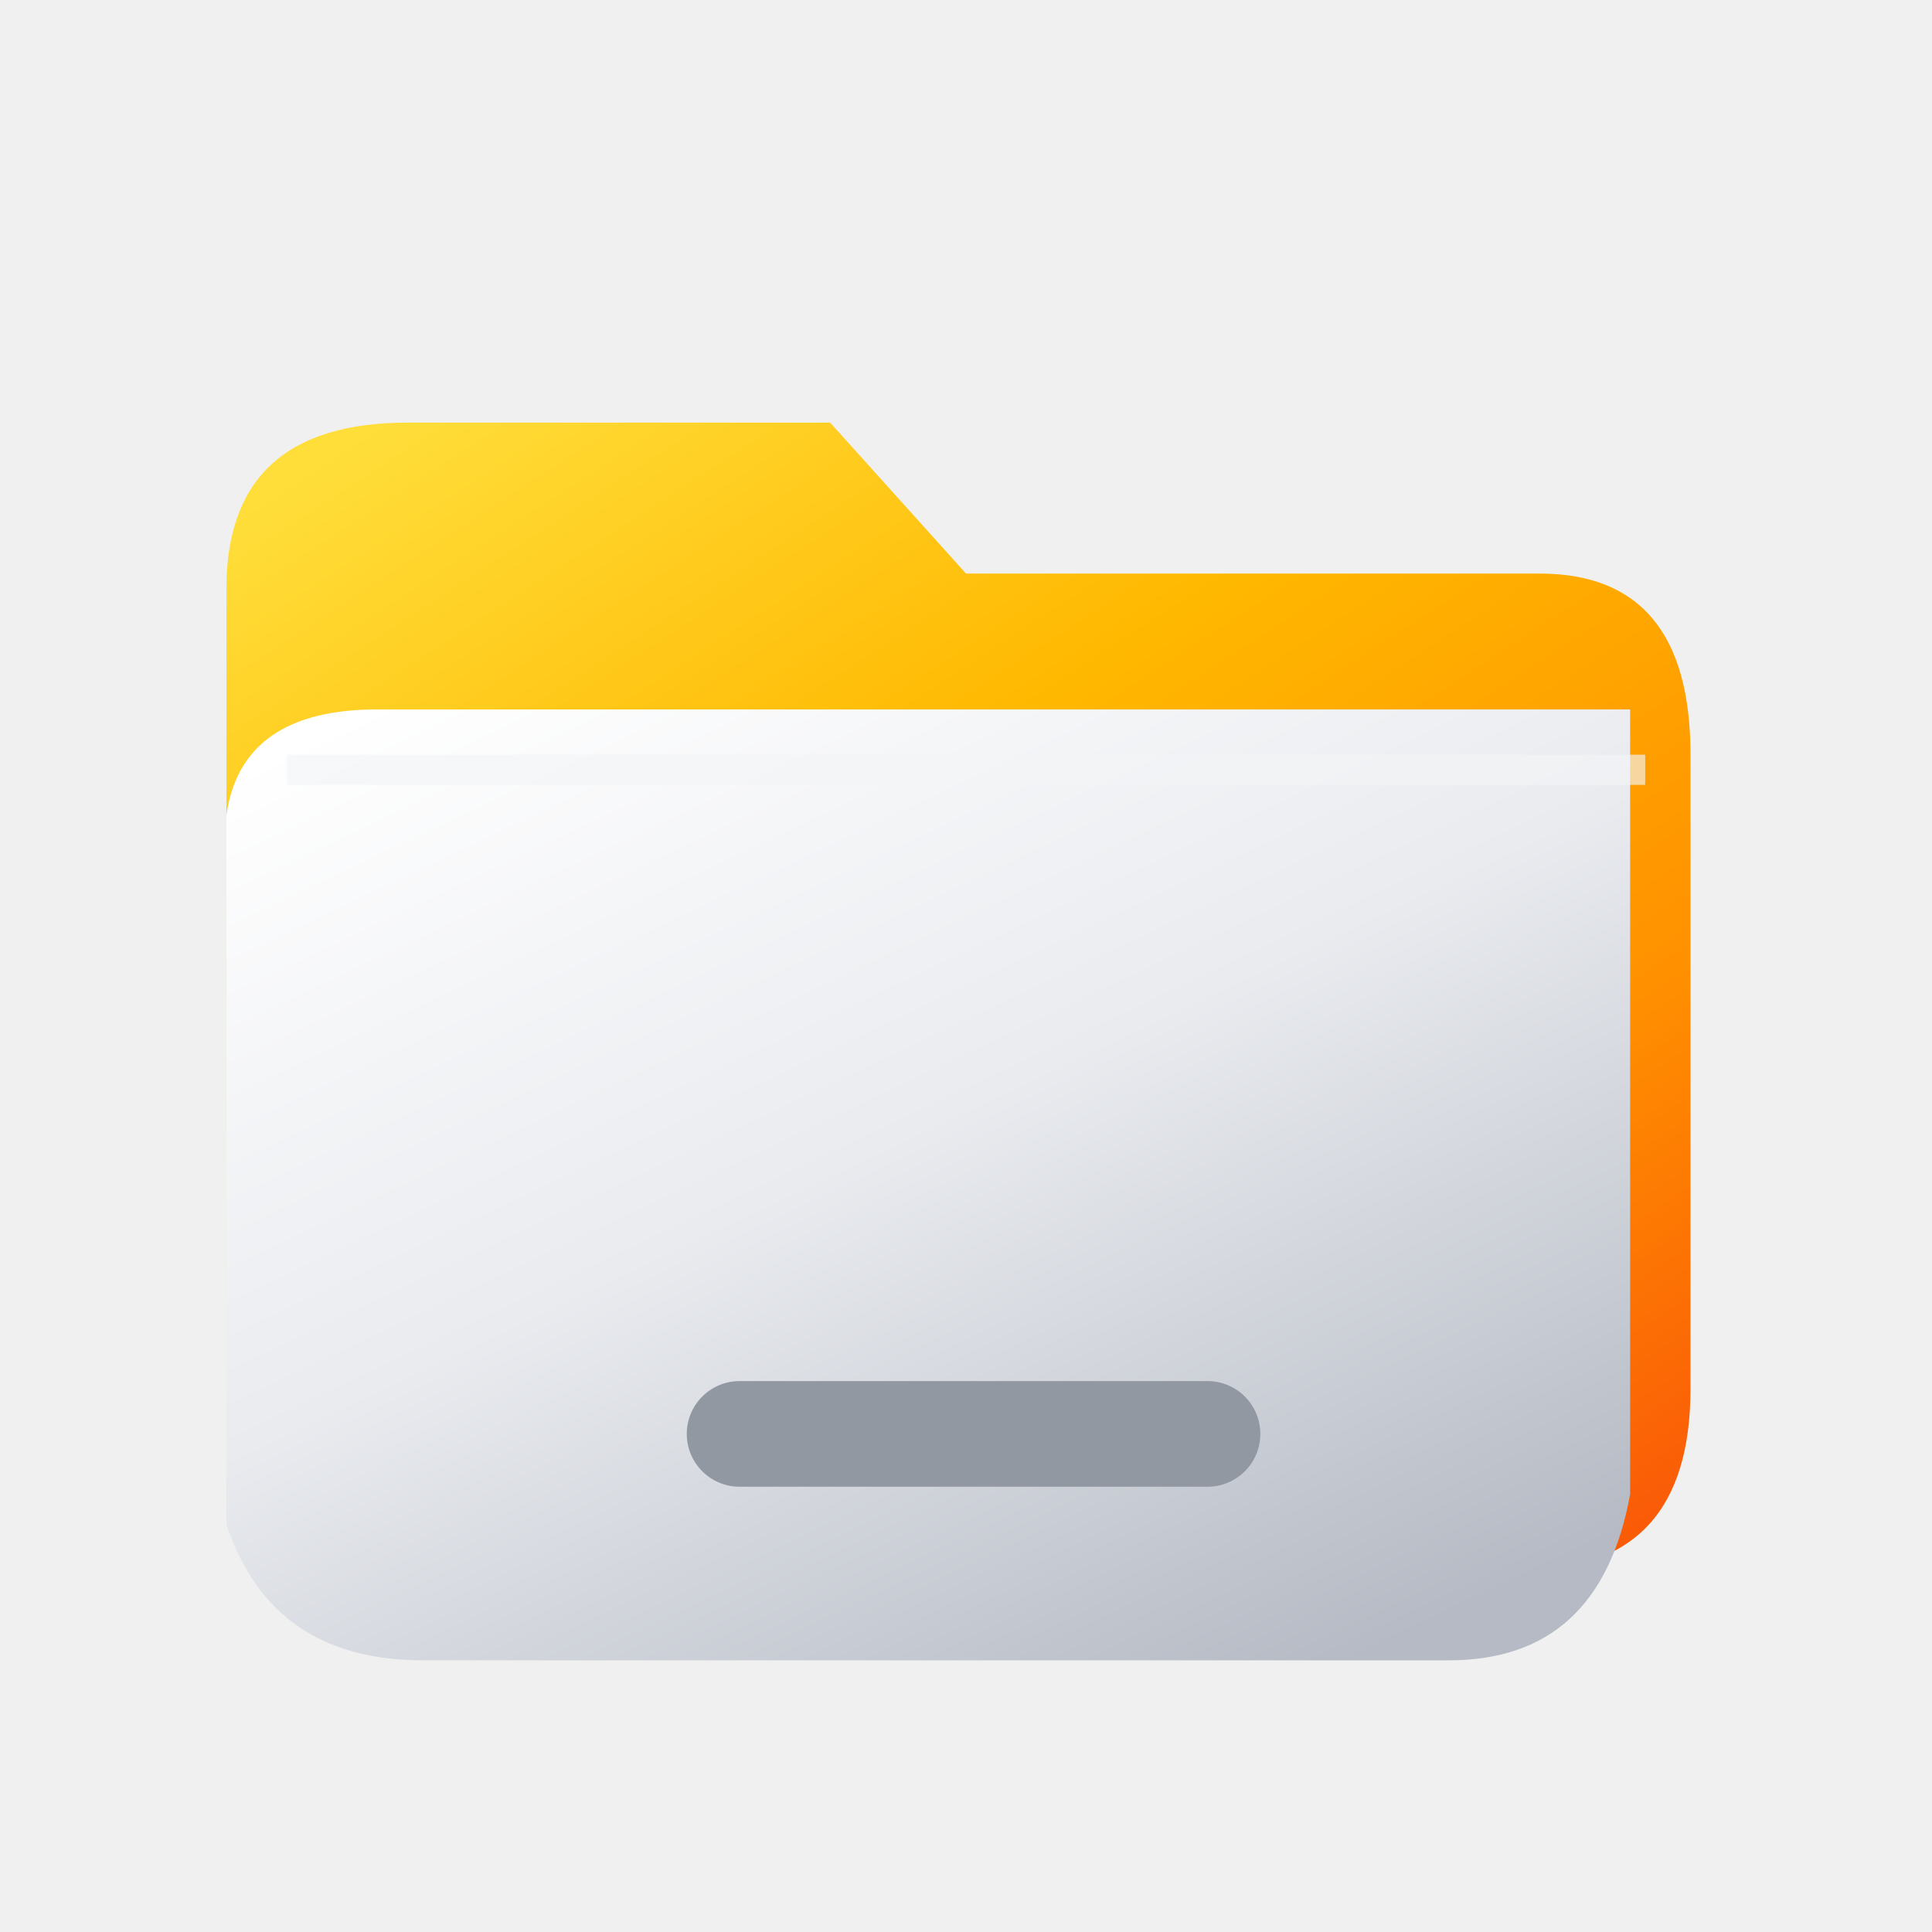
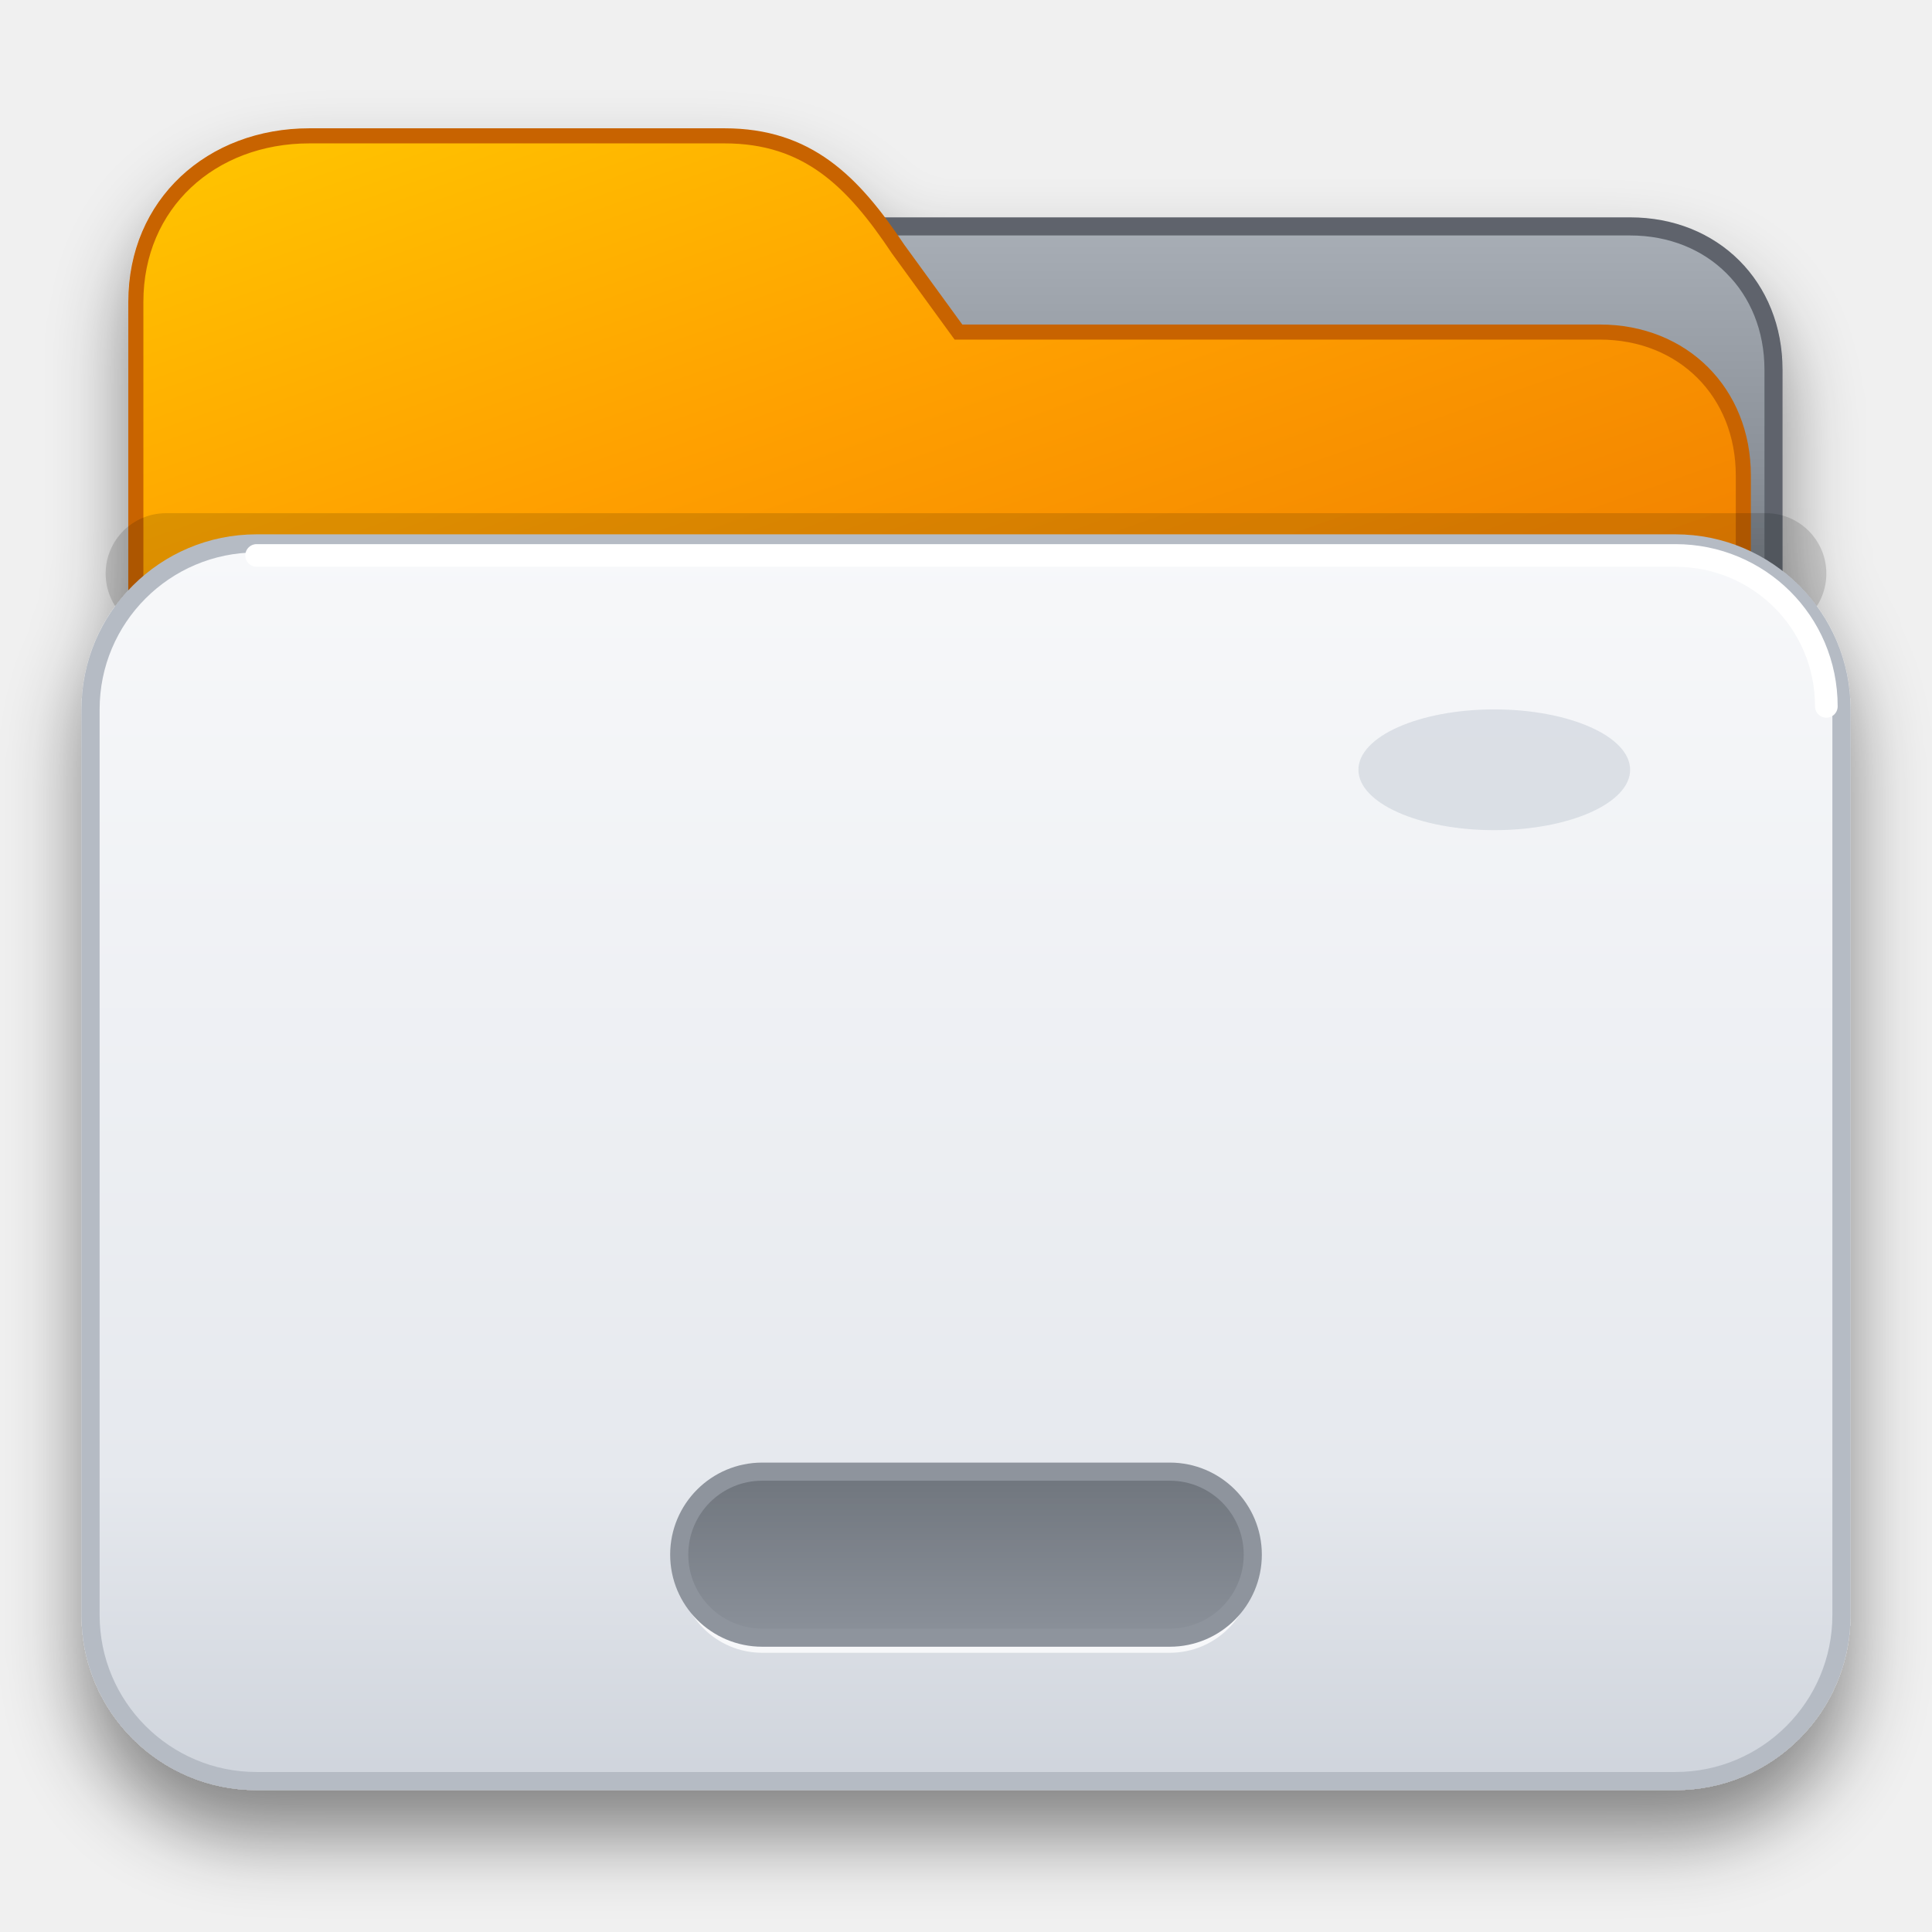
- <svg xmlns="http://www.w3.org/2000/svg" width="128" height="128" viewBox="0 0 128 128" role="img" aria-label="Soplos Modern - system file manager">
+ <svg xmlns="http://www.w3.org/2000/svg" viewBox="0 0 128 128" width="128" height="128">
  <defs>
-     <linearGradient id="gold" x1=".1" y1="0" x2=".92" y2="1" gradientUnits="objectBoundingBox">
-       <stop stop-color="#ffde3a" />
-       <stop offset=".37" stop-color="#ffb800" />
-       <stop offset=".72" stop-color="#ff9100" />
-       <stop offset="1" stop-color="#fa5b07" />
+     <filter id="outerShadow" x="-15%" y="-15%" width="130%" height="135%">
+       <feDropShadow dx="0" dy="3" stdDeviation="2.5" flood-color="#000000" flood-opacity="0.45" />
+     </filter>
+     <linearGradient id="greyBackGrad" x1="0%" y1="0%" x2="0%" y2="100%">
+       <stop offset="0%" stop-color="#A8AEB6" />
+       <stop offset="60%" stop-color="#8A9098" />
+       <stop offset="100%" stop-color="#6C727A" />
    </linearGradient>
-     <linearGradient id="orange" x1="0" y1="0" x2="1" y2="1">
-       <stop stop-color="#ffc313" />
-       <stop offset=".48" stop-color="#ff8500" />
-       <stop offset="1" stop-color="#f34c15" />
+     <linearGradient id="orangeLayerGrad" x1="0%" y1="0%" x2="100%" y2="100%">
+       <stop offset="0%" stop-color="#FFC600" />
+       <stop offset="45%" stop-color="#FFA000" />
+       <stop offset="100%" stop-color="#EE7A00" />
    </linearGradient>
-     <linearGradient id="fire" x1=".2" y1="0" x2=".7" y2="1">
-       <stop stop-color="#ffe100" />
-       <stop offset=".43" stop-color="#ff8b08" />
-       <stop offset=".8" stop-color="#f84d25" />
-       <stop offset="1" stop-color="#e82058" />
+     <linearGradient id="whiteFrontGrad" x1="0%" y1="0%" x2="0%" y2="100%">
+       <stop offset="0%" stop-color="#F7F8FA" />
+       <stop offset="75%" stop-color="#E6E9EE" />
+       <stop offset="100%" stop-color="#CFD4DC" />
    </linearGradient>
-     <linearGradient id="red" x1="0" y1="0" x2=".85" y2="1">
-       <stop stop-color="#ffb350" />
-       <stop offset=".5" stop-color="#ff5e21" />
-       <stop offset="1" stop-color="#e52544" />
+     <linearGradient id="slotInnerGrad" x1="0%" y1="0%" x2="0%" y2="100%">
+       <stop offset="0%" stop-color="#6F757D" />
+       <stop offset="100%" stop-color="#8B919A" />
    </linearGradient>
-     <linearGradient id="metal" x1="0" y1="0" x2=".4" y2="1">
-       <stop stop-color="#fcfdff" />
-       <stop offset=".38" stop-color="#e5e8ec" />
-       <stop offset=".75" stop-color="#aeb4c0" />
-       <stop offset="1" stop-color="#737b89" />
-     </linearGradient>
-     <linearGradient id="light" x1=".1" y1="0" x2=".8" y2="1">
-       <stop stop-color="#ffffff" />
-       <stop offset=".48" stop-color="#e9ebef" />
-       <stop offset="1" stop-color="#b5bac4" />
-     </linearGradient>
-     <linearGradient id="dark" x1=".2" y1="0" x2=".7" y2="1">
-       <stop stop-color="#858b96" />
-       <stop offset=".23" stop-color="#4b525e" />
-       <stop offset=".65" stop-color="#313744" />
-       <stop offset="1" stop-color="#1f242e" />
-     </linearGradient>
-     <linearGradient id="panel" x1=".2" y1="0" x2=".8" y2="1">
-       <stop stop-color="#444a55" />
-       <stop offset="1" stop-color="#191d25" />
-     </linearGradient>
-     <linearGradient id="glass" x1="0" y1="0" x2="1" y2="1">
-       <stop stop-color="#b6bbc4" />
-       <stop offset=".23" stop-color="#5e6571" />
-       <stop offset="1" stop-color="#20242d" />
-     </linearGradient>
-     <linearGradient id="green" x1="0" y1="0" x2="1" y2="1">
-       <stop stop-color="#7ed74d" />
-       <stop offset="1" stop-color="#1f8b36" />
-     </linearGradient>
-     <linearGradient id="screen" x1="0" y1="0" x2=".85" y2="1">
-       <stop stop-color="#f7a42a" />
-       <stop offset=".58" stop-color="#fa6427" />
-       <stop offset="1" stop-color="#e9274c" />
-     </linearGradient>
-     <linearGradient id="azure" x1="0" y1="0" x2="1" y2="1">
-       <stop stop-color="#8895a9" />
-       <stop offset=".6" stop-color="#464e61" />
-       <stop offset="1" stop-color="#2a303c" />
-     </linearGradient>
-     <filter id="shadow" x="-20%" y="-20%" width="150%" height="160%" color-interpolation-filters="sRGB">
-       <feGaussianBlur in="SourceAlpha" stdDeviation="2.2" />
-       <feOffset dy="3" />
-       <feComponentTransfer>
-         <feFuncA type="linear" slope=".28" />
-       </feComponentTransfer>
-       <feMerge>
-         <feMergeNode />
-         <feMergeNode in="SourceGraphic" />
-       </feMerge>
-     </filter>
-     <filter id="softshadow" x="-15%" y="-15%" width="140%" height="150%">
-       <feGaussianBlur in="SourceAlpha" stdDeviation="1.5" />
-       <feOffset dy="2" />
-       <feComponentTransfer>
-         <feFuncA type="linear" slope=".25" />
-       </feComponentTransfer>
-       <feMerge>
-         <feMergeNode />
-         <feMergeNode in="SourceGraphic" />
-       </feMerge>
-     </filter>
  </defs>
-   <g>
-     <g>
-       <path d="M15 39Q15 28 27 28H55L64 38H102Q112 38 112 50V92Q112 104 101 104H26Q15 104 15 92Z" fill="url(#gold)" />
-       <path d="M15 54Q16 47 25 47H108V99Q106 110 96 110H28Q18 110 15 101Z" fill="url(#light)" />
-       <path d="M49 95H80" stroke="#9198a2" stroke-width="7" stroke-linecap="round" />
-       <path d="M19 51H109" stroke="#f3f4f6" stroke-width="2" opacity=".65" />
-     </g>
+   <g filter="url(#outerShadow)">
+     <path d="M 55 15              L 108 15              C 113.5 15 117.5 19 117.5 24.5              L 117.5 42              L 55 42 Z" fill="url(#greyBackGrad)" stroke="#5E646C" stroke-width="1.2" />
+     <path d="M 9 20              C 9 13.5 14 9 20.5 9              L 48 9              C 53.5 9 56.5 12 59.5 16.5              L 63.5 22              L 106 22              C 111.5 22 115.5 26 115.5 31.5              L 115.5 46              L 9 46 Z" fill="url(#orangeLayerGrad)" stroke="#C86400" stroke-width="1" />
+     <rect x="7" y="34" width="114" height="8" rx="4" fill="#000000" fill-opacity="0.14" />
+     <rect x="6" y="36" width="116" height="82" rx="11" ry="11" fill="url(#whiteFrontGrad)" stroke="#B5BBC4" stroke-width="1.2" />
+     <path d="M 17 36.8 L 111 36.8 C 116.5 36.8 121 41.2 121 46.8" fill="none" stroke="#FFFFFF" stroke-width="1.5" stroke-linecap="round" />
+     <ellipse cx="99" cy="51" rx="9" ry="4" fill="#C7CDD6" fill-opacity="0.55" />
+     <rect x="45" y="98.5" width="38" height="11" rx="5.5" fill="#FFFFFF" fill-opacity="0.8" />
+     <rect x="45" y="97.5" width="38" height="11" rx="5.5" fill="url(#slotInnerGrad)" stroke="#8E949D" stroke-width="1.2" />
  </g>
</svg>
